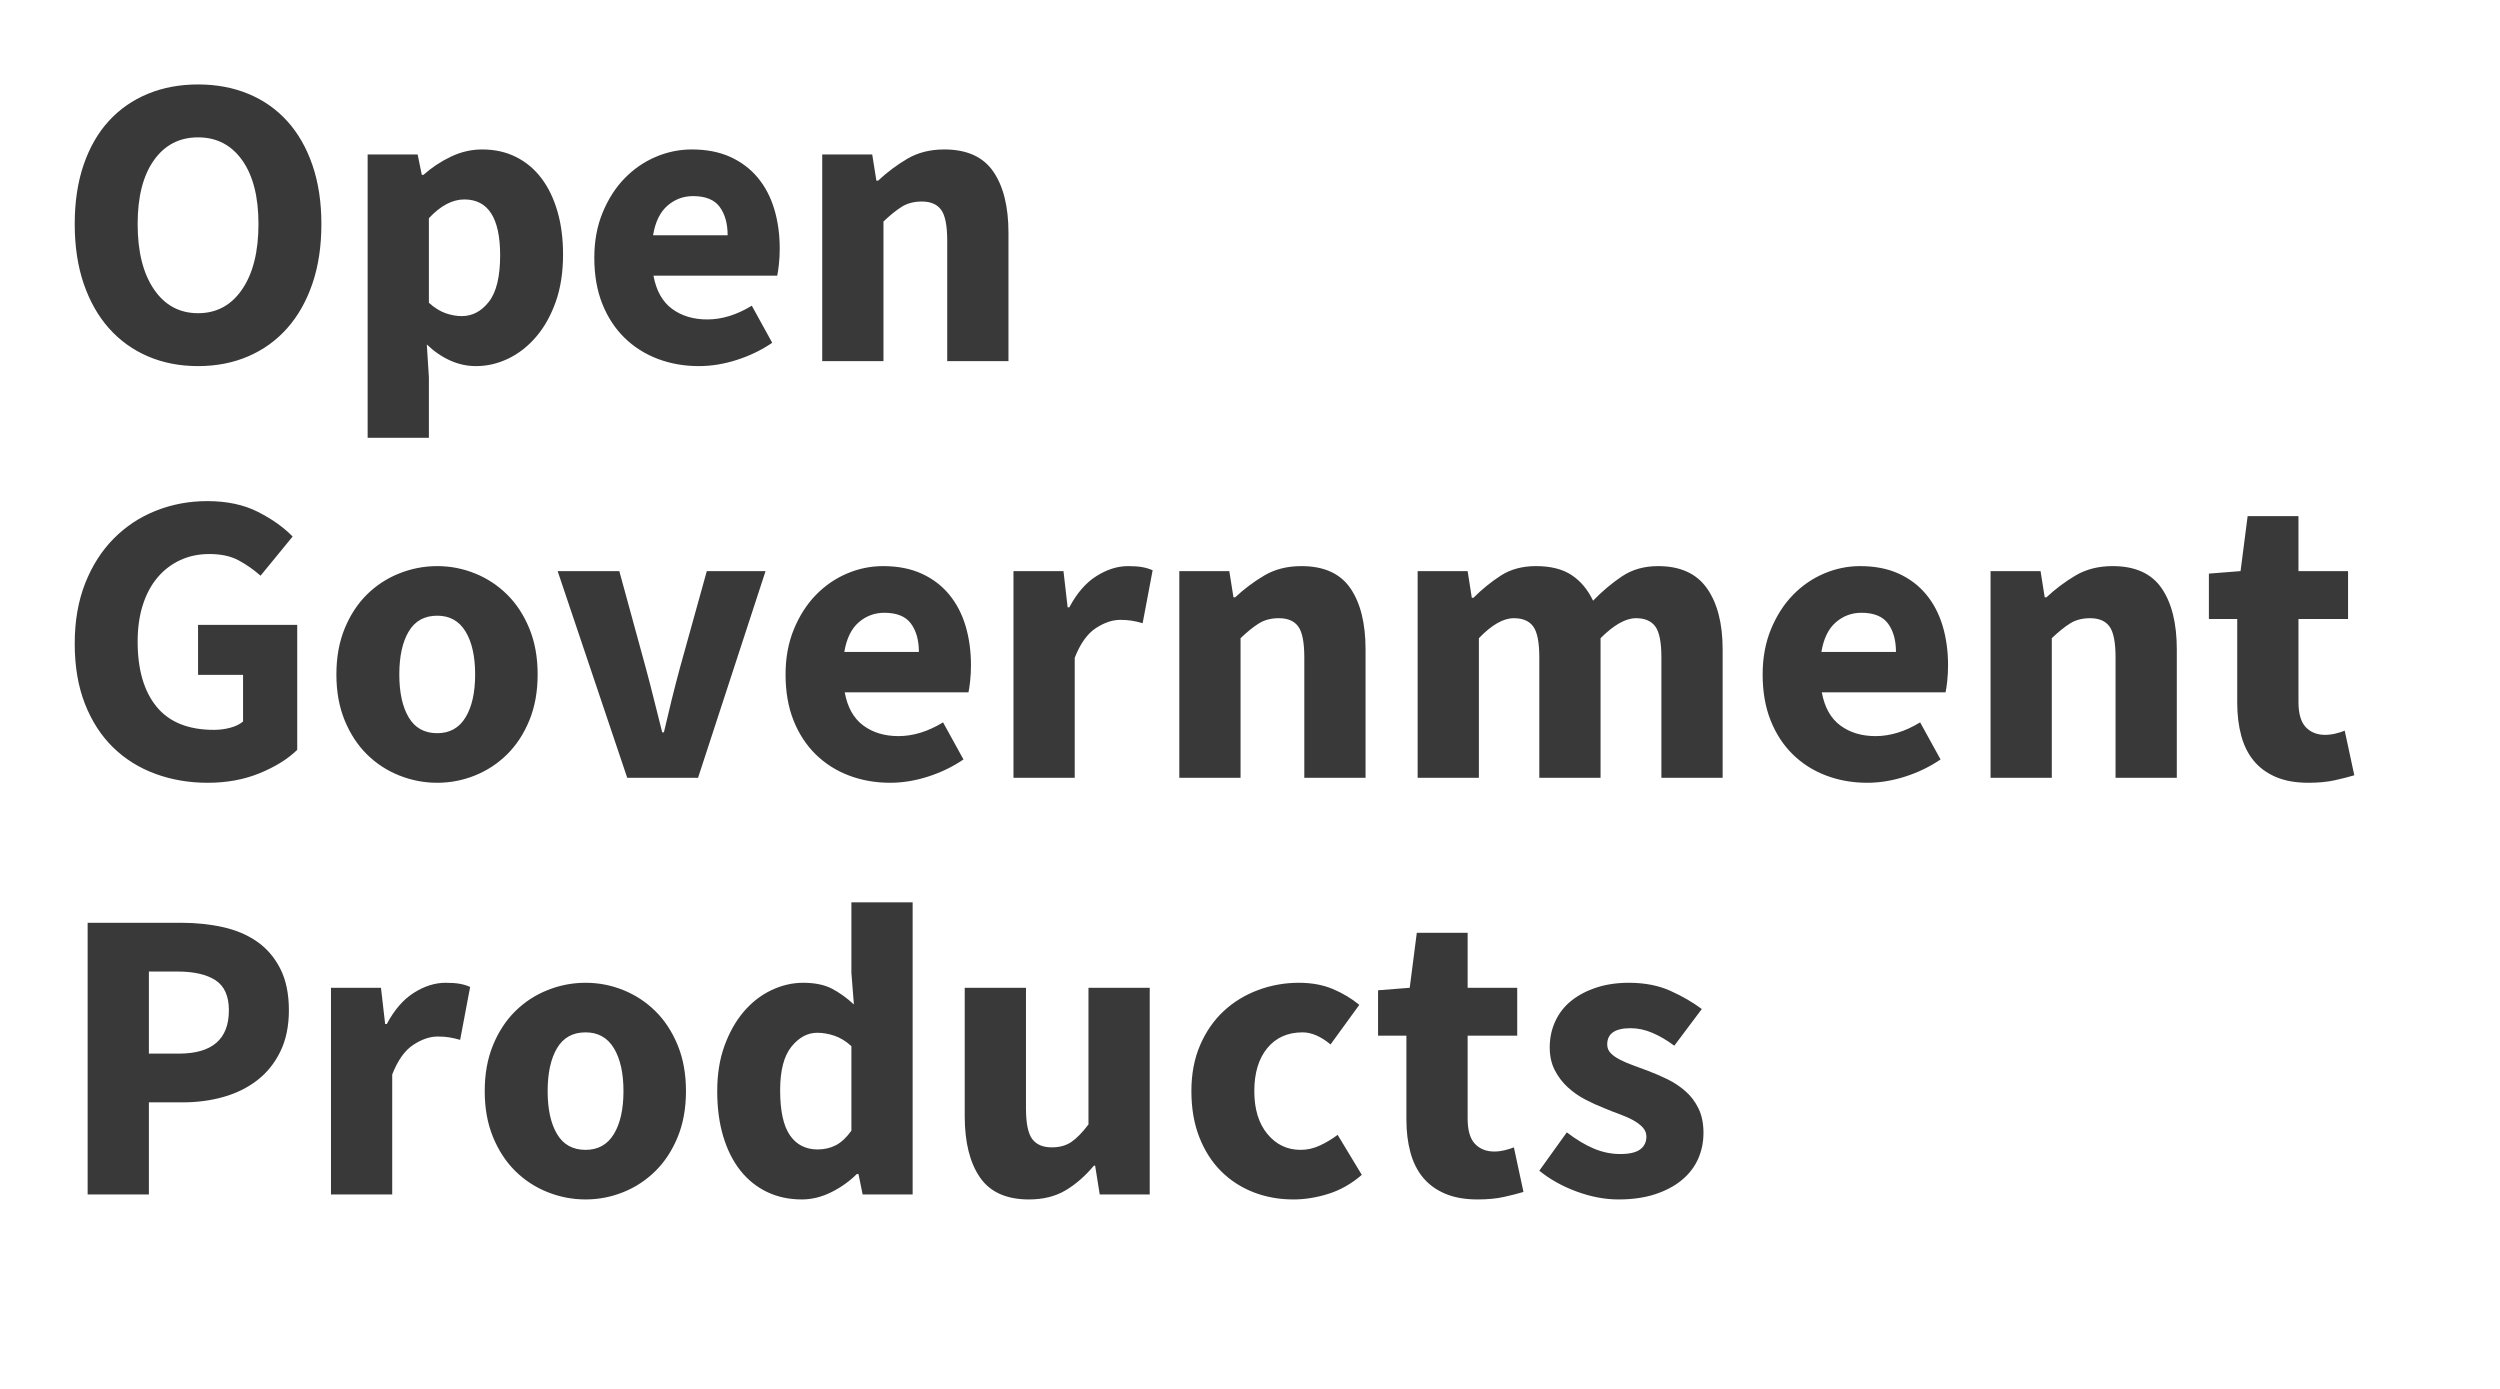
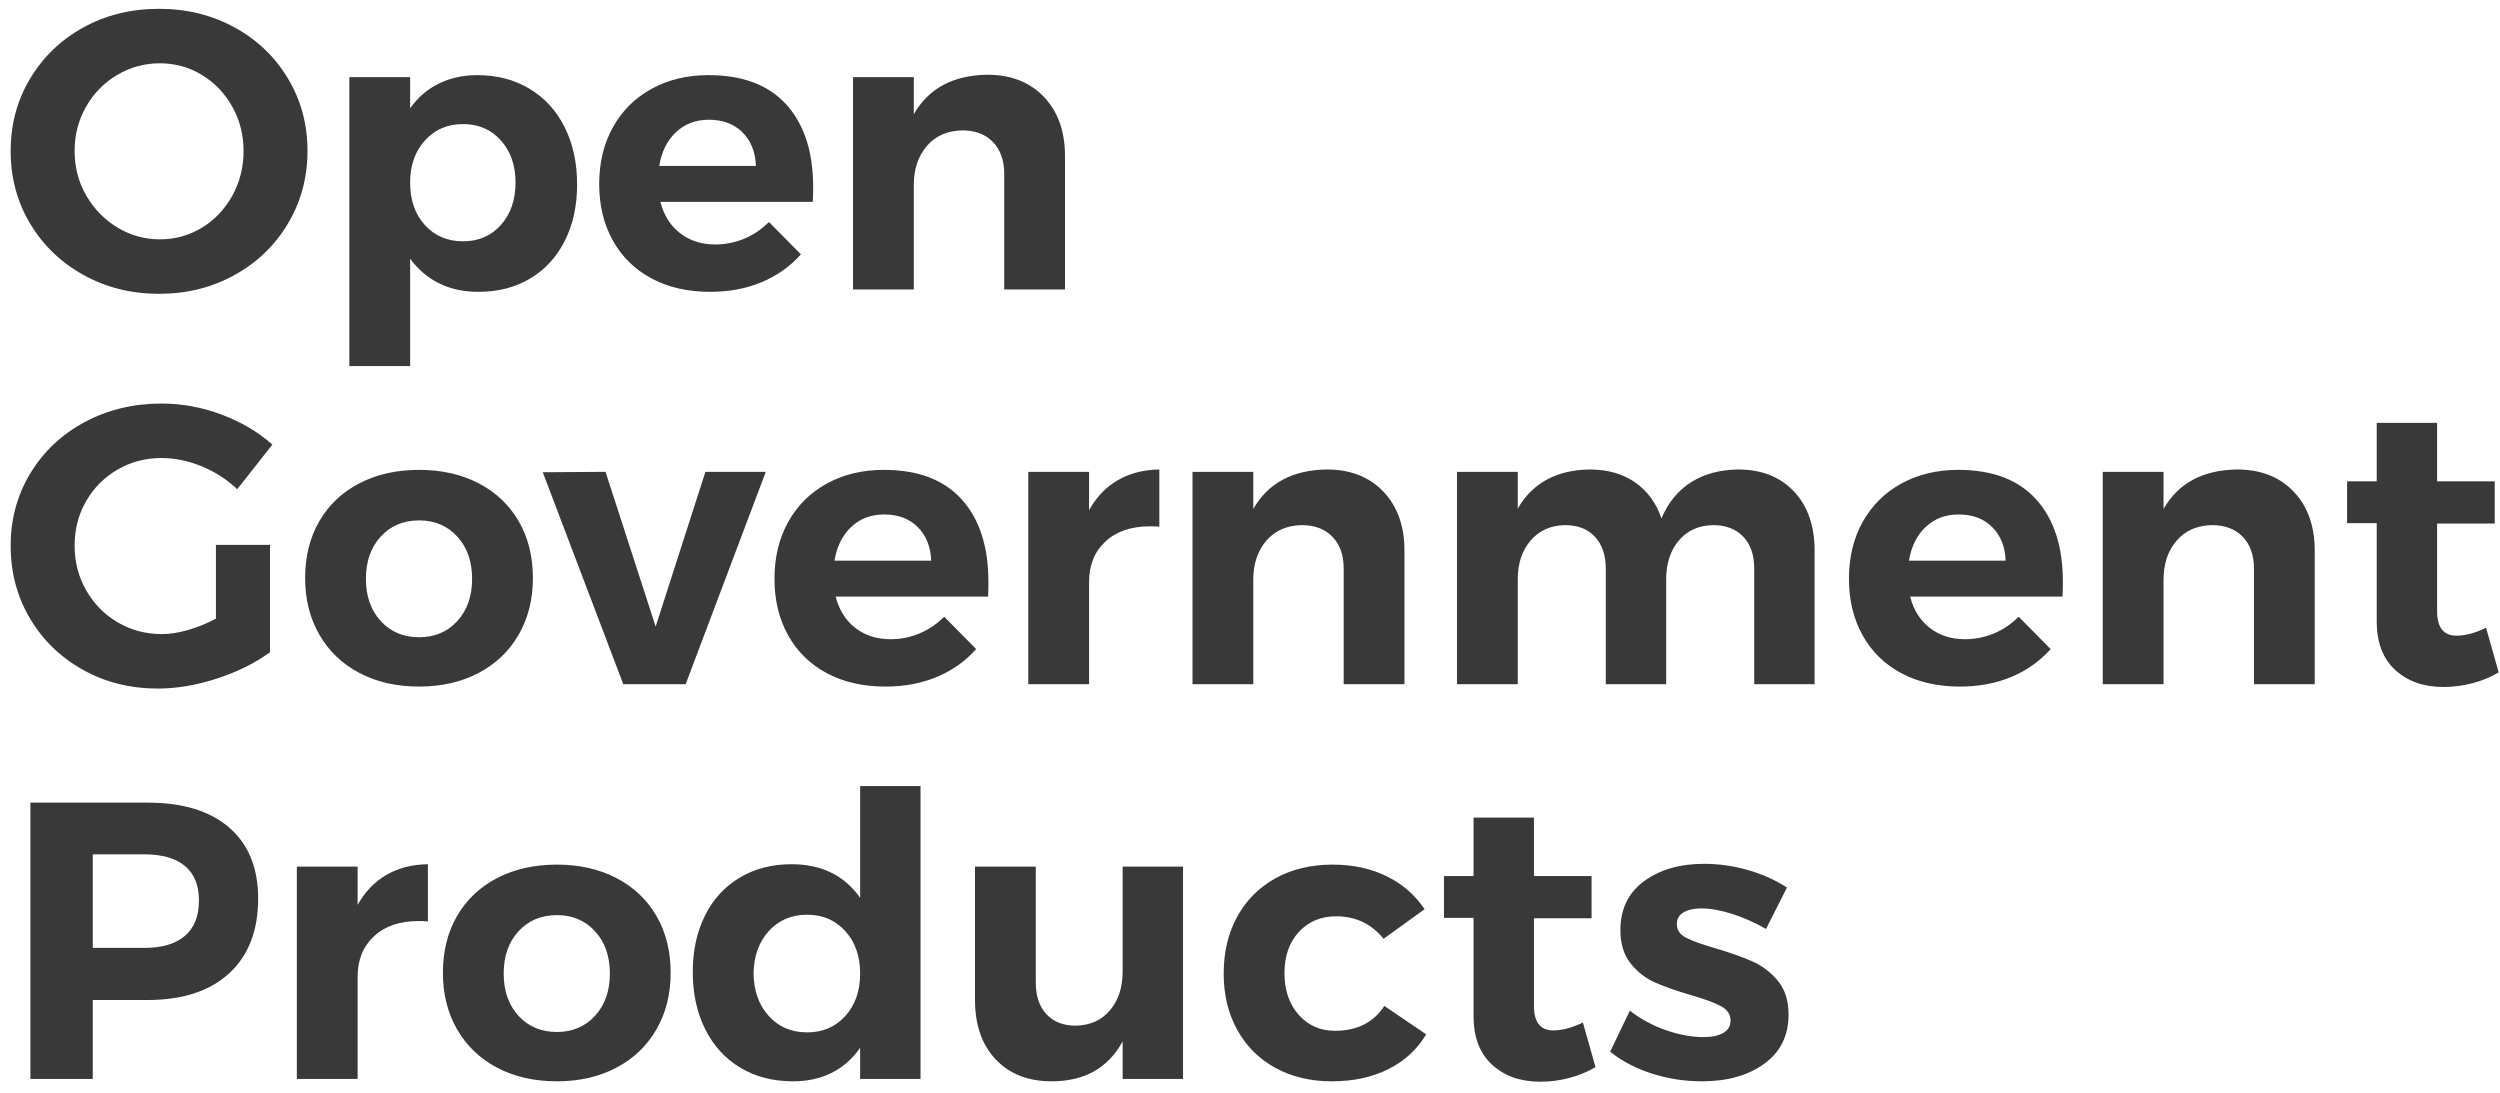
- <svg xmlns="http://www.w3.org/2000/svg" width="180px" height="100px" viewBox="0 0 180 100" version="1.1">
+ <svg xmlns="http://www.w3.org/2000/svg" width="190px" height="83px" viewBox="0 0 190 83" version="1.1">
  <defs />
  <g id="teamlogo_1" stroke="none" stroke-width="1" fill="none" fill-rule="evenodd">
-     <path d="M14.26,26.36 C12.94,26.36 11.735,26.125 10.645,25.655 C9.555,25.185 8.62,24.51 7.84,23.63 C7.06,22.75 6.455,21.68 6.025,20.42 C5.595,19.16 5.38,17.73 5.38,16.13 C5.38,14.53 5.595,13.105 6.025,11.855 C6.455,10.605 7.06,9.555 7.84,8.705 C8.62,7.855 9.555,7.205 10.645,6.755 C11.735,6.305 12.94,6.08 14.26,6.08 C15.58,6.08 16.785,6.305 17.875,6.755 C18.965,7.205 19.9,7.86 20.68,8.72 C21.46,9.58 22.065,10.635 22.495,11.885 C22.925,13.135 23.14,14.55 23.14,16.13 C23.14,17.73 22.925,19.16 22.495,20.42 C22.065,21.68 21.46,22.75 20.68,23.63 C19.9,24.51 18.965,25.185 17.875,25.655 C16.785,26.125 15.58,26.36 14.26,26.36 Z M14.26,22.55 C15.6,22.55 16.66,21.975 17.44,20.825 C18.22,19.675 18.61,18.11 18.61,16.13 C18.61,14.17 18.22,12.64 17.44,11.54 C16.66,10.44 15.6,9.89 14.26,9.89 C12.92,9.89 11.86,10.44 11.08,11.54 C10.3,12.64 9.91,14.17 9.91,16.13 C9.91,18.11 10.3,19.675 11.08,20.825 C11.86,21.975 12.92,22.55 14.26,22.55 Z M26.47,31.52 L26.47,11.12 L30.07,11.12 L30.37,12.59 L30.49,12.59 C31.07,12.07 31.725,11.635 32.455,11.285 C33.185,10.935 33.94,10.76 34.72,10.76 C35.62,10.76 36.43,10.94 37.15,11.3 C37.87,11.66 38.48,12.17 38.98,12.83 C39.48,13.49 39.865,14.285 40.135,15.215 C40.405,16.145 40.54,17.18 40.54,18.32 C40.54,19.6 40.365,20.735 40.015,21.725 C39.665,22.715 39.195,23.555 38.605,24.245 C38.015,24.935 37.345,25.46 36.595,25.82 C35.845,26.18 35.07,26.36 34.27,26.36 C33.63,26.36 33.01,26.225 32.41,25.955 C31.81,25.685 31.25,25.3 30.73,24.8 L30.88,27.17 L30.88,31.52 L26.47,31.52 Z M33.25,22.76 C34.01,22.76 34.66,22.415 35.2,21.725 C35.74,21.035 36.01,19.92 36.01,18.38 C36.01,15.7 35.15,14.36 33.43,14.36 C32.57,14.36 31.72,14.81 30.88,15.71 L30.88,21.8 C31.28,22.16 31.68,22.41 32.08,22.55 C32.48,22.69 32.87,22.76 33.25,22.76 Z M50.32,26.36 C49.26,26.36 48.27,26.185 47.35,25.835 C46.43,25.485 45.63,24.975 44.95,24.305 C44.27,23.635 43.74,22.82 43.36,21.86 C42.98,20.9 42.79,19.8 42.79,18.56 C42.79,17.36 42.99,16.275 43.39,15.305 C43.79,14.335 44.315,13.515 44.965,12.845 C45.615,12.175 46.36,11.66 47.2,11.3 C48.04,10.94 48.91,10.76 49.81,10.76 C50.87,10.76 51.795,10.94 52.585,11.3 C53.375,11.66 54.035,12.16 54.565,12.8 C55.095,13.44 55.49,14.195 55.75,15.065 C56.01,15.935 56.14,16.88 56.14,17.9 C56.14,18.3 56.12,18.68 56.08,19.04 C56.04,19.4 56,19.67 55.96,19.85 L47.05,19.85 C47.25,20.93 47.695,21.725 48.385,22.235 C49.075,22.745 49.92,23 50.92,23 C51.98,23 53.05,22.67 54.13,22.01 L55.6,24.68 C54.84,25.2 53.995,25.61 53.065,25.91 C52.135,26.21 51.22,26.36 50.32,26.36 Z M47.02,16.94 L52.39,16.94 C52.39,16.1 52.2,15.42 51.82,14.9 C51.44,14.38 50.8,14.12 49.9,14.12 C49.2,14.12 48.585,14.35 48.055,14.81 C47.525,15.27 47.18,15.98 47.02,16.94 Z M59.2,26 L59.2,11.12 L62.8,11.12 L63.1,13.01 L63.22,13.01 C63.86,12.41 64.56,11.885 65.32,11.435 C66.08,10.985 66.97,10.76 67.99,10.76 C69.61,10.76 70.785,11.29 71.515,12.35 C72.245,13.41 72.61,14.88 72.61,16.76 L72.61,26 L68.2,26 L68.2,17.33 C68.2,16.25 68.055,15.51 67.765,15.11 C67.475,14.71 67.01,14.51 66.37,14.51 C65.81,14.51 65.33,14.635 64.93,14.885 C64.53,15.135 64.09,15.49 63.61,15.95 L63.61,26 L59.2,26 Z M14.95,56.36 C13.61,56.36 12.355,56.145 11.185,55.715 C10.015,55.285 9,54.65 8.14,53.81 C7.28,52.97 6.605,51.925 6.115,50.675 C5.625,49.425 5.38,47.98 5.38,46.34 C5.38,44.72 5.63,43.275 6.13,42.005 C6.63,40.735 7.315,39.66 8.185,38.78 C9.055,37.9 10.07,37.23 11.23,36.77 C12.39,36.31 13.62,36.08 14.92,36.08 C16.34,36.08 17.56,36.34 18.58,36.86 C19.6,37.38 20.43,37.97 21.07,38.63 L18.76,41.45 C18.26,41.01 17.73,40.64 17.17,40.34 C16.61,40.04 15.91,39.89 15.07,39.89 C14.31,39.89 13.615,40.035 12.985,40.325 C12.355,40.615 11.81,41.03 11.35,41.57 C10.89,42.11 10.535,42.77 10.285,43.55 C10.035,44.33 9.91,45.21 9.91,46.19 C9.91,48.21 10.365,49.775 11.275,50.885 C12.185,51.995 13.56,52.55 15.4,52.55 C15.8,52.55 16.19,52.5 16.57,52.4 C16.95,52.3 17.26,52.15 17.5,51.95 L17.5,48.59 L14.26,48.59 L14.26,44.99 L21.4,44.99 L21.4,53.99 C20.72,54.65 19.82,55.21 18.7,55.67 C17.58,56.13 16.33,56.36 14.95,56.36 Z M31.48,56.36 C30.54,56.36 29.63,56.185 28.75,55.835 C27.87,55.485 27.095,54.98 26.425,54.32 C25.755,53.66 25.22,52.845 24.82,51.875 C24.42,50.905 24.22,49.8 24.22,48.56 C24.22,47.32 24.42,46.215 24.82,45.245 C25.22,44.275 25.755,43.46 26.425,42.8 C27.095,42.14 27.87,41.635 28.75,41.285 C29.63,40.935 30.54,40.76 31.48,40.76 C32.42,40.76 33.325,40.935 34.195,41.285 C35.065,41.635 35.835,42.14 36.505,42.8 C37.175,43.46 37.71,44.275 38.11,45.245 C38.51,46.215 38.71,47.32 38.71,48.56 C38.71,49.8 38.51,50.905 38.11,51.875 C37.71,52.845 37.175,53.66 36.505,54.32 C35.835,54.98 35.065,55.485 34.195,55.835 C33.325,56.185 32.42,56.36 31.48,56.36 Z M31.48,52.79 C32.38,52.79 33.06,52.41 33.52,51.65 C33.98,50.89 34.21,49.86 34.21,48.56 C34.21,47.26 33.98,46.23 33.52,45.47 C33.06,44.71 32.38,44.33 31.48,44.33 C30.56,44.33 29.875,44.71 29.425,45.47 C28.975,46.23 28.75,47.26 28.75,48.56 C28.75,49.86 28.975,50.89 29.425,51.65 C29.875,52.41 30.56,52.79 31.48,52.79 Z M45.16,56 L40.15,41.12 L44.59,41.12 L46.51,48.14 C46.71,48.88 46.905,49.635 47.095,50.405 C47.285,51.175 47.48,51.95 47.68,52.73 L47.8,52.73 C47.98,51.95 48.165,51.175 48.355,50.405 C48.545,49.635 48.74,48.88 48.94,48.14 L50.89,41.12 L55.12,41.12 L50.26,56 L45.16,56 Z M64.09,56.36 C63.03,56.36 62.04,56.185 61.12,55.835 C60.2,55.485 59.4,54.975 58.72,54.305 C58.04,53.635 57.51,52.82 57.13,51.86 C56.75,50.9 56.56,49.8 56.56,48.56 C56.56,47.36 56.76,46.275 57.16,45.305 C57.56,44.335 58.085,43.515 58.735,42.845 C59.385,42.175 60.13,41.66 60.97,41.3 C61.81,40.94 62.68,40.76 63.58,40.76 C64.64,40.76 65.565,40.94 66.355,41.3 C67.145,41.66 67.805,42.16 68.335,42.8 C68.865,43.44 69.26,44.195 69.52,45.065 C69.78,45.935 69.91,46.88 69.91,47.9 C69.91,48.3 69.89,48.68 69.85,49.04 C69.81,49.4 69.77,49.67 69.73,49.85 L60.82,49.85 C61.02,50.93 61.465,51.725 62.155,52.235 C62.845,52.745 63.69,53 64.69,53 C65.75,53 66.82,52.67 67.9,52.01 L69.37,54.68 C68.61,55.2 67.765,55.61 66.835,55.91 C65.905,56.21 64.99,56.36 64.09,56.36 Z M60.79,46.94 L66.16,46.94 C66.16,46.1 65.97,45.42 65.59,44.9 C65.21,44.38 64.57,44.12 63.67,44.12 C62.97,44.12 62.355,44.35 61.825,44.81 C61.295,45.27 60.95,45.98 60.79,46.94 Z M72.97,56 L72.97,41.12 L76.57,41.12 L76.87,43.73 L76.99,43.73 C77.53,42.71 78.18,41.96 78.94,41.48 C79.7,41 80.46,40.76 81.22,40.76 C81.64,40.76 81.985,40.785 82.255,40.835 C82.525,40.885 82.77,40.96 82.99,41.06 L82.27,44.87 C81.99,44.79 81.73,44.73 81.49,44.69 C81.25,44.65 80.97,44.63 80.65,44.63 C80.09,44.63 79.505,44.83 78.895,45.23 C78.285,45.63 77.78,46.34 77.38,47.36 L77.38,56 L72.97,56 Z M84.91,56 L84.91,41.12 L88.51,41.12 L88.81,43.01 L88.93,43.01 C89.57,42.41 90.27,41.885 91.03,41.435 C91.79,40.985 92.68,40.76 93.7,40.76 C95.32,40.76 96.495,41.29 97.225,42.35 C97.955,43.41 98.32,44.88 98.32,46.76 L98.32,56 L93.91,56 L93.91,47.33 C93.91,46.25 93.765,45.51 93.475,45.11 C93.185,44.71 92.72,44.51 92.08,44.51 C91.52,44.51 91.04,44.635 90.64,44.885 C90.24,45.135 89.8,45.49 89.32,45.95 L89.32,56 L84.91,56 Z M102.07,56 L102.07,41.12 L105.67,41.12 L105.97,43.04 L106.09,43.04 C106.71,42.42 107.37,41.885 108.07,41.435 C108.77,40.985 109.61,40.76 110.59,40.76 C111.65,40.76 112.505,40.975 113.155,41.405 C113.805,41.835 114.32,42.45 114.7,43.25 C115.36,42.57 116.055,41.985 116.785,41.495 C117.515,41.005 118.38,40.76 119.38,40.76 C120.98,40.76 122.155,41.295 122.905,42.365 C123.655,43.435 124.03,44.9 124.03,46.76 L124.03,56 L119.62,56 L119.62,47.33 C119.62,46.25 119.475,45.51 119.185,45.11 C118.895,44.71 118.43,44.51 117.79,44.51 C117.05,44.51 116.2,44.99 115.24,45.95 L115.24,56 L110.83,56 L110.83,47.33 C110.83,46.25 110.685,45.51 110.395,45.11 C110.105,44.71 109.64,44.51 109,44.51 C108.24,44.51 107.4,44.99 106.48,45.95 L106.48,56 L102.07,56 Z M134.44,56.36 C133.38,56.36 132.39,56.185 131.47,55.835 C130.55,55.485 129.75,54.975 129.07,54.305 C128.39,53.635 127.86,52.82 127.48,51.86 C127.1,50.9 126.91,49.8 126.91,48.56 C126.91,47.36 127.11,46.275 127.51,45.305 C127.91,44.335 128.435,43.515 129.085,42.845 C129.735,42.175 130.48,41.66 131.32,41.3 C132.16,40.94 133.03,40.76 133.93,40.76 C134.99,40.76 135.915,40.94 136.705,41.3 C137.495,41.66 138.155,42.16 138.685,42.8 C139.215,43.44 139.61,44.195 139.87,45.065 C140.13,45.935 140.26,46.88 140.26,47.9 C140.26,48.3 140.24,48.68 140.2,49.04 C140.16,49.4 140.12,49.67 140.08,49.85 L131.17,49.85 C131.37,50.93 131.815,51.725 132.505,52.235 C133.195,52.745 134.04,53 135.04,53 C136.1,53 137.17,52.67 138.25,52.01 L139.72,54.68 C138.96,55.2 138.115,55.61 137.185,55.91 C136.255,56.21 135.34,56.36 134.44,56.36 Z M131.14,46.94 L136.51,46.94 C136.51,46.1 136.32,45.42 135.94,44.9 C135.56,44.38 134.92,44.12 134.02,44.12 C133.32,44.12 132.705,44.35 132.175,44.81 C131.645,45.27 131.3,45.98 131.14,46.94 Z M143.32,56 L143.32,41.12 L146.92,41.12 L147.22,43.01 L147.34,43.01 C147.98,42.41 148.68,41.885 149.44,41.435 C150.2,40.985 151.09,40.76 152.11,40.76 C153.73,40.76 154.905,41.29 155.635,42.35 C156.365,43.41 156.73,44.88 156.73,46.76 L156.73,56 L152.32,56 L152.32,47.33 C152.32,46.25 152.175,45.51 151.885,45.11 C151.595,44.71 151.13,44.51 150.49,44.51 C149.93,44.51 149.45,44.635 149.05,44.885 C148.65,45.135 148.21,45.49 147.73,45.95 L147.73,56 L143.32,56 Z M166.21,56.36 C165.29,56.36 164.505,56.22 163.855,55.94 C163.205,55.66 162.675,55.27 162.265,54.77 C161.855,54.27 161.555,53.665 161.365,52.955 C161.175,52.245 161.08,51.46 161.08,50.6 L161.08,44.57 L159.04,44.57 L159.04,41.3 L161.32,41.12 L161.83,37.16 L165.49,37.16 L165.49,41.12 L169.06,41.12 L169.06,44.57 L165.49,44.57 L165.49,50.54 C165.49,51.38 165.665,51.985 166.015,52.355 C166.365,52.725 166.83,52.91 167.41,52.91 C167.65,52.91 167.895,52.88 168.145,52.82 C168.395,52.76 168.62,52.69 168.82,52.61 L169.51,55.82 C169.11,55.94 168.64,56.06 168.1,56.18 C167.56,56.3 166.93,56.36 166.21,56.36 Z M6.31,86 L6.31,66.44 L13.03,66.44 C14.11,66.44 15.12,66.545 16.06,66.755 C17,66.965 17.82,67.315 18.52,67.805 C19.22,68.295 19.775,68.945 20.185,69.755 C20.595,70.565 20.8,71.56 20.8,72.74 C20.8,73.88 20.595,74.87 20.185,75.71 C19.775,76.55 19.22,77.24 18.52,77.78 C17.82,78.32 17.01,78.72 16.09,78.98 C15.17,79.24 14.19,79.37 13.15,79.37 L10.72,79.37 L10.72,86 L6.31,86 Z M10.72,75.86 L12.88,75.86 C15.28,75.86 16.48,74.82 16.48,72.74 C16.48,71.72 16.16,71 15.52,70.58 C14.88,70.16 13.96,69.95 12.76,69.95 L10.72,69.95 L10.72,75.86 Z M23.83,86 L23.83,71.12 L27.43,71.12 L27.73,73.73 L27.85,73.73 C28.39,72.71 29.04,71.96 29.8,71.48 C30.56,71 31.32,70.76 32.08,70.76 C32.5,70.76 32.845,70.785 33.115,70.835 C33.385,70.885 33.63,70.96 33.85,71.06 L33.13,74.87 C32.85,74.79 32.59,74.73 32.35,74.69 C32.11,74.65 31.83,74.63 31.51,74.63 C30.95,74.63 30.365,74.83 29.755,75.23 C29.145,75.63 28.64,76.34 28.24,77.36 L28.24,86 L23.83,86 Z M42.16,86.36 C41.22,86.36 40.31,86.185 39.43,85.835 C38.55,85.485 37.775,84.98 37.105,84.32 C36.435,83.66 35.9,82.845 35.5,81.875 C35.1,80.905 34.9,79.8 34.9,78.56 C34.9,77.32 35.1,76.215 35.5,75.245 C35.9,74.275 36.435,73.46 37.105,72.8 C37.775,72.14 38.55,71.635 39.43,71.285 C40.31,70.935 41.22,70.76 42.16,70.76 C43.1,70.76 44.005,70.935 44.875,71.285 C45.745,71.635 46.515,72.14 47.185,72.8 C47.855,73.46 48.39,74.275 48.79,75.245 C49.19,76.215 49.39,77.32 49.39,78.56 C49.39,79.8 49.19,80.905 48.79,81.875 C48.39,82.845 47.855,83.66 47.185,84.32 C46.515,84.98 45.745,85.485 44.875,85.835 C44.005,86.185 43.1,86.36 42.16,86.36 Z M42.16,82.79 C43.06,82.79 43.74,82.41 44.2,81.65 C44.66,80.89 44.89,79.86 44.89,78.56 C44.89,77.26 44.66,76.23 44.2,75.47 C43.74,74.71 43.06,74.33 42.16,74.33 C41.24,74.33 40.555,74.71 40.105,75.47 C39.655,76.23 39.43,77.26 39.43,78.56 C39.43,79.86 39.655,80.89 40.105,81.65 C40.555,82.41 41.24,82.79 42.16,82.79 Z M57.73,86.36 C56.81,86.36 55.975,86.18 55.225,85.82 C54.475,85.46 53.835,84.945 53.305,84.275 C52.775,83.605 52.365,82.79 52.075,81.83 C51.785,80.87 51.64,79.78 51.64,78.56 C51.64,77.34 51.815,76.25 52.165,75.29 C52.515,74.33 52.975,73.515 53.545,72.845 C54.115,72.175 54.775,71.66 55.525,71.3 C56.275,70.94 57.04,70.76 57.82,70.76 C58.66,70.76 59.35,70.9 59.89,71.18 C60.43,71.46 60.96,71.84 61.48,72.32 L61.3,70.04 L61.3,64.97 L65.71,64.97 L65.71,86 L62.11,86 L61.81,84.53 L61.69,84.53 C61.17,85.05 60.56,85.485 59.86,85.835 C59.16,86.185 58.45,86.36 57.73,86.36 Z M58.87,82.76 C59.35,82.76 59.785,82.66 60.175,82.46 C60.565,82.26 60.94,81.91 61.3,81.41 L61.3,75.32 C60.9,74.96 60.49,74.71 60.07,74.57 C59.65,74.43 59.24,74.36 58.84,74.36 C58.14,74.36 57.52,74.695 56.98,75.365 C56.44,76.035 56.17,77.08 56.17,78.5 C56.17,79.98 56.405,81.06 56.875,81.74 C57.345,82.42 58.01,82.76 58.87,82.76 Z M74.08,86.36 C72.46,86.36 71.285,85.83 70.555,84.77 C69.825,83.71 69.46,82.24 69.46,80.36 L69.46,71.12 L73.87,71.12 L73.87,79.79 C73.87,80.87 74.02,81.61 74.32,82.01 C74.62,82.41 75.09,82.61 75.73,82.61 C76.29,82.61 76.76,82.48 77.14,82.22 C77.52,81.96 77.93,81.54 78.37,80.96 L78.37,71.12 L82.78,71.12 L82.78,86 L79.18,86 L78.85,83.93 L78.76,83.93 C78.12,84.69 77.435,85.285 76.705,85.715 C75.975,86.145 75.1,86.36 74.08,86.36 Z M93.13,86.36 C92.09,86.36 91.125,86.185 90.235,85.835 C89.345,85.485 88.57,84.98 87.91,84.32 C87.25,83.66 86.73,82.845 86.35,81.875 C85.97,80.905 85.78,79.8 85.78,78.56 C85.78,77.32 85.99,76.215 86.41,75.245 C86.83,74.275 87.395,73.46 88.105,72.8 C88.815,72.14 89.64,71.635 90.58,71.285 C91.52,70.935 92.5,70.76 93.52,70.76 C94.44,70.76 95.255,70.91 95.965,71.21 C96.675,71.51 97.31,71.89 97.87,72.35 L95.8,75.2 C95.1,74.62 94.43,74.33 93.79,74.33 C92.71,74.33 91.86,74.71 91.24,75.47 C90.62,76.23 90.31,77.26 90.31,78.56 C90.31,79.86 90.625,80.89 91.255,81.65 C91.885,82.41 92.68,82.79 93.64,82.79 C94.12,82.79 94.585,82.685 95.035,82.475 C95.485,82.265 95.91,82.01 96.31,81.71 L98.05,84.59 C97.31,85.23 96.51,85.685 95.65,85.955 C94.79,86.225 93.95,86.36 93.13,86.36 Z M106.39,86.36 C105.47,86.36 104.685,86.22 104.035,85.94 C103.385,85.66 102.855,85.27 102.445,84.77 C102.035,84.27 101.735,83.665 101.545,82.955 C101.355,82.245 101.26,81.46 101.26,80.6 L101.26,74.57 L99.22,74.57 L99.22,71.3 L101.5,71.12 L102.01,67.16 L105.67,67.16 L105.67,71.12 L109.24,71.12 L109.24,74.57 L105.67,74.57 L105.67,80.54 C105.67,81.38 105.845,81.985 106.195,82.355 C106.545,82.725 107.01,82.91 107.59,82.91 C107.83,82.91 108.075,82.88 108.325,82.82 C108.575,82.76 108.8,82.69 109,82.61 L109.69,85.82 C109.29,85.94 108.82,86.06 108.28,86.18 C107.74,86.3 107.11,86.36 106.39,86.36 Z M116.53,86.36 C115.55,86.36 114.545,86.17 113.515,85.79 C112.485,85.41 111.59,84.91 110.83,84.29 L112.81,81.53 C113.49,82.05 114.14,82.44 114.76,82.7 C115.38,82.96 116.01,83.09 116.65,83.09 C117.31,83.09 117.79,82.98 118.09,82.76 C118.39,82.54 118.54,82.23 118.54,81.83 C118.54,81.59 118.455,81.375 118.285,81.185 C118.115,80.995 117.885,80.82 117.595,80.66 C117.305,80.5 116.98,80.355 116.62,80.225 C116.26,80.095 115.89,79.95 115.51,79.79 C115.05,79.61 114.59,79.4 114.13,79.16 C113.67,78.92 113.25,78.625 112.87,78.275 C112.49,77.925 112.18,77.515 111.94,77.045 C111.7,76.575 111.58,76.03 111.58,75.41 C111.58,74.73 111.715,74.1 111.985,73.52 C112.255,72.94 112.64,72.45 113.14,72.05 C113.64,71.65 114.24,71.335 114.94,71.105 C115.64,70.875 116.42,70.76 117.28,70.76 C118.42,70.76 119.42,70.955 120.28,71.345 C121.14,71.735 121.89,72.17 122.53,72.65 L120.55,75.29 C120.01,74.89 119.48,74.58 118.96,74.36 C118.44,74.14 117.92,74.03 117.4,74.03 C116.28,74.03 115.72,74.42 115.72,75.2 C115.72,75.44 115.8,75.645 115.96,75.815 C116.12,75.985 116.335,76.14 116.605,76.28 C116.875,76.42 117.185,76.555 117.535,76.685 C117.885,76.815 118.25,76.95 118.63,77.09 C119.11,77.27 119.585,77.475 120.055,77.705 C120.525,77.935 120.955,78.22 121.345,78.56 C121.735,78.9 122.05,79.315 122.29,79.805 C122.53,80.295 122.65,80.88 122.65,81.56 C122.65,82.24 122.52,82.87 122.26,83.45 C122,84.03 121.61,84.535 121.09,84.965 C120.57,85.395 119.93,85.735 119.17,85.985 C118.41,86.235 117.53,86.36 116.53,86.36 Z" id="Open-Government-Prod" fill="#393939" />
+     <path d="M12.09,0.67 C14.19,0.67 16.1,1.14 17.82,2.08 C19.54,3.02 20.895,4.315 21.885,5.965 C22.875,7.615 23.37,9.45 23.37,11.47 C23.37,13.49 22.875,15.33 21.885,16.99 C20.895,18.65 19.54,19.955 17.82,20.905 C16.1,21.855 14.19,22.33 12.09,22.33 C9.99,22.33 8.08,21.855 6.36,20.905 C4.64,19.955 3.285,18.655 2.295,17.005 C1.305,15.355 0.81,13.51 0.81,11.47 C0.81,9.45 1.305,7.615 2.295,5.965 C3.285,4.315 4.635,3.02 6.345,2.08 C8.055,1.14 9.97,0.67 12.09,0.67 Z M12.15,4.81 C10.99,4.81 9.91,5.105 8.91,5.695 C7.91,6.285 7.12,7.09 6.54,8.11 C5.96,9.13 5.67,10.25 5.67,11.47 C5.67,12.71 5.965,13.84 6.555,14.86 C7.145,15.88 7.935,16.69 8.925,17.29 C9.915,17.89 10.99,18.19 12.15,18.19 C13.31,18.19 14.375,17.895 15.345,17.305 C16.315,16.715 17.085,15.905 17.655,14.875 C18.225,13.845 18.51,12.71 18.51,11.47 C18.51,10.25 18.225,9.13 17.655,8.11 C17.085,7.09 16.315,6.285 15.345,5.695 C14.375,5.105 13.31,4.81 12.15,4.81 Z M36.27,5.71 C37.77,5.71 39.095,6.055 40.245,6.745 C41.395,7.435 42.285,8.41 42.915,9.67 C43.545,10.93 43.86,12.38 43.86,14.02 C43.86,15.64 43.55,17.065 42.93,18.295 C42.31,19.525 41.435,20.48 40.305,21.16 C39.175,21.84 37.86,22.18 36.36,22.18 C35.24,22.18 34.245,21.965 33.375,21.535 C32.505,21.105 31.77,20.48 31.17,19.66 L31.17,27.82 L26.55,27.82 L26.55,5.86 L31.17,5.86 L31.17,8.23 C31.75,7.41 32.475,6.785 33.345,6.355 C34.215,5.925 35.19,5.71 36.27,5.71 Z M35.19,18.34 C36.37,18.34 37.33,17.925 38.07,17.095 C38.81,16.265 39.18,15.19 39.18,13.87 C39.18,12.57 38.81,11.505 38.07,10.675 C37.33,9.845 36.37,9.43 35.19,9.43 C34.01,9.43 33.045,9.845 32.295,10.675 C31.545,11.505 31.17,12.57 31.17,13.87 C31.17,15.21 31.545,16.29 32.295,17.11 C33.045,17.93 34.01,18.34 35.19,18.34 Z M53.85,5.71 C56.45,5.71 58.425,6.46 59.775,7.96 C61.125,9.46 61.8,11.55 61.8,14.23 C61.8,14.71 61.79,15.08 61.77,15.34 L50.19,15.34 C50.45,16.36 50.95,17.155 51.69,17.725 C52.43,18.295 53.32,18.58 54.36,18.58 C55.12,18.58 55.85,18.435 56.55,18.145 C57.25,17.855 57.88,17.43 58.44,16.87 L60.87,19.33 C60.05,20.25 59.055,20.955 57.885,21.445 C56.715,21.935 55.41,22.18 53.97,22.18 C52.27,22.18 50.785,21.84 49.515,21.16 C48.245,20.48 47.265,19.52 46.575,18.28 C45.885,17.04 45.54,15.61 45.54,13.99 C45.54,12.35 45.89,10.905 46.59,9.655 C47.29,8.405 48.27,7.435 49.53,6.745 C50.79,6.055 52.23,5.71 53.85,5.71 Z M57.45,12.61 C57.41,11.55 57.07,10.7 56.43,10.06 C55.79,9.42 54.94,9.1 53.88,9.1 C52.88,9.1 52.045,9.415 51.375,10.045 C50.705,10.675 50.28,11.53 50.1,12.61 L57.45,12.61 Z M75.03,5.68 C76.83,5.68 78.265,6.24 79.335,7.36 C80.405,8.48 80.94,9.98 80.94,11.86 L80.94,22 L76.32,22 L76.32,13.21 C76.32,12.19 76.035,11.385 75.465,10.795 C74.895,10.205 74.12,9.91 73.14,9.91 C72,9.93 71.1,10.325 70.44,11.095 C69.78,11.865 69.45,12.85 69.45,14.05 L69.45,22 L64.83,22 L64.83,5.86 L69.45,5.86 L69.45,8.68 C70.57,6.72 72.43,5.72 75.03,5.68 Z M16.41,41.41 L20.52,41.41 L20.52,49.57 C19.4,50.39 18.06,51.055 16.5,51.565 C14.94,52.075 13.44,52.33 12,52.33 C9.9,52.33 8,51.855 6.3,50.905 C4.6,49.955 3.26,48.655 2.28,47.005 C1.3,45.355 0.81,43.51 0.81,41.47 C0.81,39.45 1.31,37.615 2.31,35.965 C3.31,34.315 4.685,33.02 6.435,32.08 C8.185,31.14 10.13,30.67 12.27,30.67 C13.83,30.67 15.355,30.95 16.845,31.51 C18.335,32.07 19.62,32.83 20.7,33.79 L18.03,37.18 C17.25,36.44 16.35,35.86 15.33,35.44 C14.31,35.02 13.29,34.81 12.27,34.81 C11.05,34.81 9.935,35.105 8.925,35.695 C7.915,36.285 7.12,37.085 6.54,38.095 C5.96,39.105 5.67,40.23 5.67,41.47 C5.67,42.71 5.965,43.845 6.555,44.875 C7.145,45.905 7.945,46.715 8.955,47.305 C9.965,47.895 11.08,48.19 12.3,48.19 C12.92,48.19 13.59,48.085 14.31,47.875 C15.03,47.665 15.73,47.38 16.41,47.02 L16.41,41.41 Z M31.86,35.71 C33.56,35.71 35.065,36.05 36.375,36.73 C37.685,37.41 38.7,38.37 39.42,39.61 C40.14,40.85 40.5,42.29 40.5,43.93 C40.5,45.55 40.14,46.985 39.42,48.235 C38.7,49.485 37.685,50.455 36.375,51.145 C35.065,51.835 33.56,52.18 31.86,52.18 C30.14,52.18 28.625,51.835 27.315,51.145 C26.005,50.455 24.99,49.485 24.27,48.235 C23.55,46.985 23.19,45.55 23.19,43.93 C23.19,42.29 23.55,40.85 24.27,39.61 C24.99,38.37 26.005,37.41 27.315,36.73 C28.625,36.05 30.14,35.71 31.86,35.71 Z M31.86,39.55 C30.66,39.55 29.685,39.96 28.935,40.78 C28.185,41.6 27.81,42.67 27.81,43.99 C27.81,45.31 28.185,46.38 28.935,47.2 C29.685,48.02 30.66,48.43 31.86,48.43 C33.04,48.43 34.005,48.02 34.755,47.2 C35.505,46.38 35.88,45.31 35.88,43.99 C35.88,42.67 35.505,41.6 34.755,40.78 C34.005,39.96 33.04,39.55 31.86,39.55 Z M41.25,35.89 L46.02,35.86 L49.83,47.62 L53.61,35.86 L58.2,35.86 L52.11,52 L47.37,52 L41.25,35.89 Z M67.17,35.71 C69.77,35.71 71.745,36.46 73.095,37.96 C74.445,39.46 75.12,41.55 75.12,44.23 C75.12,44.71 75.11,45.08 75.09,45.34 L63.51,45.34 C63.77,46.36 64.27,47.155 65.01,47.725 C65.75,48.295 66.64,48.58 67.68,48.58 C68.44,48.58 69.17,48.435 69.87,48.145 C70.57,47.855 71.2,47.43 71.76,46.87 L74.19,49.33 C73.37,50.25 72.375,50.955 71.205,51.445 C70.035,51.935 68.73,52.18 67.29,52.18 C65.59,52.18 64.105,51.84 62.835,51.16 C61.565,50.48 60.585,49.52 59.895,48.28 C59.205,47.04 58.86,45.61 58.86,43.99 C58.86,42.35 59.21,40.905 59.91,39.655 C60.61,38.405 61.59,37.435 62.85,36.745 C64.11,36.055 65.55,35.71 67.17,35.71 Z M70.77,42.61 C70.73,41.55 70.39,40.7 69.75,40.06 C69.11,39.42 68.26,39.1 67.2,39.1 C66.2,39.1 65.365,39.415 64.695,40.045 C64.025,40.675 63.6,41.53 63.42,42.61 L70.77,42.61 Z M82.77,38.77 C83.33,37.77 84.06,37.01 84.96,36.49 C85.86,35.97 86.91,35.7 88.11,35.68 L88.11,40.03 C87.95,40.01 87.71,40 87.39,40 C85.97,40 84.845,40.385 84.015,41.155 C83.185,41.925 82.77,42.95 82.77,44.23 L82.77,52 L78.15,52 L78.15,35.86 L82.77,35.86 L82.77,38.77 Z M100.83,35.68 C102.63,35.68 104.065,36.24 105.135,37.36 C106.205,38.48 106.74,39.98 106.74,41.86 L106.74,52 L102.12,52 L102.12,43.21 C102.12,42.19 101.835,41.385 101.265,40.795 C100.695,40.205 99.92,39.91 98.94,39.91 C97.8,39.93 96.9,40.325 96.24,41.095 C95.58,41.865 95.25,42.85 95.25,44.05 L95.25,52 L90.63,52 L90.63,35.86 L95.25,35.86 L95.25,38.68 C96.37,36.72 98.23,35.72 100.83,35.68 Z M132.09,35.68 C133.87,35.68 135.285,36.235 136.335,37.345 C137.385,38.455 137.91,39.96 137.91,41.86 L137.91,52 L133.32,52 L133.32,43.21 C133.32,42.17 133.04,41.36 132.48,40.78 C131.92,40.2 131.16,39.91 130.2,39.91 C129.1,39.93 128.23,40.32 127.59,41.08 C126.95,41.84 126.63,42.82 126.63,44.02 L126.63,52 L122.04,52 L122.04,43.21 C122.04,42.19 121.765,41.385 121.215,40.795 C120.665,40.205 119.91,39.91 118.95,39.91 C117.85,39.93 116.975,40.32 116.325,41.08 C115.675,41.84 115.35,42.82 115.35,44.02 L115.35,52 L110.73,52 L110.73,35.86 L115.35,35.86 L115.35,38.65 C116.47,36.71 118.29,35.72 120.81,35.68 C122.17,35.68 123.32,36.005 124.26,36.655 C125.2,37.305 125.87,38.22 126.27,39.4 C126.79,38.18 127.545,37.26 128.535,36.64 C129.525,36.02 130.71,35.7 132.09,35.68 Z M148.83,35.71 C151.43,35.71 153.405,36.46 154.755,37.96 C156.105,39.46 156.78,41.55 156.78,44.23 C156.78,44.71 156.77,45.08 156.75,45.34 L145.17,45.34 C145.43,46.36 145.93,47.155 146.67,47.725 C147.41,48.295 148.3,48.58 149.34,48.58 C150.1,48.58 150.83,48.435 151.53,48.145 C152.23,47.855 152.86,47.43 153.42,46.87 L155.85,49.33 C155.03,50.25 154.035,50.955 152.865,51.445 C151.695,51.935 150.39,52.18 148.95,52.18 C147.25,52.18 145.765,51.84 144.495,51.16 C143.225,50.48 142.245,49.52 141.555,48.28 C140.865,47.04 140.52,45.61 140.52,43.99 C140.52,42.35 140.87,40.905 141.57,39.655 C142.27,38.405 143.25,37.435 144.51,36.745 C145.77,36.055 147.21,35.71 148.83,35.71 Z M152.43,42.61 C152.39,41.55 152.05,40.7 151.41,40.06 C150.77,39.42 149.92,39.1 148.86,39.1 C147.86,39.1 147.025,39.415 146.355,40.045 C145.685,40.675 145.26,41.53 145.08,42.61 L152.43,42.61 Z M170.01,35.68 C171.81,35.68 173.245,36.24 174.315,37.36 C175.385,38.48 175.92,39.98 175.92,41.86 L175.92,52 L171.3,52 L171.3,43.21 C171.3,42.19 171.015,41.385 170.445,40.795 C169.875,40.205 169.1,39.91 168.12,39.91 C166.98,39.93 166.08,40.325 165.42,41.095 C164.76,41.865 164.43,42.85 164.43,44.05 L164.43,52 L159.81,52 L159.81,35.86 L164.43,35.86 L164.43,38.68 C165.55,36.72 167.41,35.72 170.01,35.68 Z M189.9,51.1 C189.3,51.46 188.635,51.735 187.905,51.925 C187.175,52.115 186.44,52.21 185.7,52.21 C184.2,52.21 182.98,51.78 182.04,50.92 C181.1,50.06 180.63,48.83 180.63,47.23 L180.63,39.76 L178.38,39.76 L178.38,36.58 L180.63,36.58 L180.63,32.14 L185.22,32.14 L185.22,36.58 L189.6,36.58 L189.6,39.79 L185.22,39.79 L185.22,46.45 C185.22,47.69 185.71,48.31 186.69,48.31 C187.37,48.31 188.12,48.11 188.94,47.71 L189.9,51.1 Z M11.22,61 C13.9,61 15.97,61.635 17.43,62.905 C18.89,64.175 19.62,65.97 19.62,68.29 C19.62,70.73 18.885,72.625 17.415,73.975 C15.945,75.325 13.88,76 11.22,76 L7.05,76 L7.05,82 L2.31,82 L2.31,61 L11.22,61 Z M10.98,72.04 C12.32,72.04 13.345,71.735 14.055,71.125 C14.765,70.515 15.12,69.62 15.12,68.44 C15.12,67.28 14.765,66.405 14.055,65.815 C13.345,65.225 12.32,64.93 10.98,64.93 L7.05,64.93 L7.05,72.04 L10.98,72.04 Z M27.18,68.77 C27.74,67.77 28.47,67.01 29.37,66.49 C30.27,65.97 31.32,65.7 32.52,65.68 L32.52,70.03 C32.36,70.01 32.12,70 31.8,70 C30.38,70 29.255,70.385 28.425,71.155 C27.595,71.925 27.18,72.95 27.18,74.23 L27.18,82 L22.56,82 L22.56,65.86 L27.18,65.86 L27.18,68.77 Z M42.33,65.71 C44.03,65.71 45.535,66.05 46.845,66.73 C48.155,67.41 49.17,68.37 49.89,69.61 C50.61,70.85 50.97,72.29 50.97,73.93 C50.97,75.55 50.61,76.985 49.89,78.235 C49.17,79.485 48.155,80.455 46.845,81.145 C45.535,81.835 44.03,82.18 42.33,82.18 C40.61,82.18 39.095,81.835 37.785,81.145 C36.475,80.455 35.46,79.485 34.74,78.235 C34.02,76.985 33.66,75.55 33.66,73.93 C33.66,72.29 34.02,70.85 34.74,69.61 C35.46,68.37 36.475,67.41 37.785,66.73 C39.095,66.05 40.61,65.71 42.33,65.71 Z M42.33,69.55 C41.13,69.55 40.155,69.96 39.405,70.78 C38.655,71.6 38.28,72.67 38.28,73.99 C38.28,75.31 38.655,76.38 39.405,77.2 C40.155,78.02 41.13,78.43 42.33,78.43 C43.51,78.43 44.475,78.02 45.225,77.2 C45.975,76.38 46.35,75.31 46.35,73.99 C46.35,72.67 45.975,71.6 45.225,70.78 C44.475,69.96 43.51,69.55 42.33,69.55 Z M69.96,59.74 L69.96,82 L65.37,82 L65.37,79.63 C64.79,80.47 64.07,81.105 63.21,81.535 C62.35,81.965 61.37,82.18 60.27,82.18 C58.75,82.18 57.415,81.835 56.265,81.145 C55.115,80.455 54.225,79.48 53.595,78.22 C52.965,76.96 52.65,75.51 52.65,73.87 C52.65,72.25 52.96,70.82 53.58,69.58 C54.2,68.34 55.08,67.38 56.22,66.7 C57.36,66.02 58.67,65.68 60.15,65.68 C62.43,65.68 64.17,66.53 65.37,68.23 L65.37,59.74 L69.96,59.74 Z M61.35,78.46 C62.53,78.46 63.495,78.045 64.245,77.215 C64.995,76.385 65.37,75.31 65.37,73.99 C65.37,72.67 64.995,71.595 64.245,70.765 C63.495,69.935 62.53,69.52 61.35,69.52 C60.15,69.52 59.175,69.935 58.425,70.765 C57.675,71.595 57.29,72.67 57.27,73.99 C57.29,75.31 57.675,76.385 58.425,77.215 C59.175,78.045 60.15,78.46 61.35,78.46 Z M89.91,65.86 L89.91,82 L85.32,82 L85.32,79.15 C84.22,81.17 82.42,82.18 79.92,82.18 C78.14,82.18 76.725,81.625 75.675,80.515 C74.625,79.405 74.1,77.9 74.1,76 L74.1,65.86 L78.72,65.86 L78.72,74.68 C78.72,75.7 78.99,76.5 79.53,77.08 C80.07,77.66 80.81,77.95 81.75,77.95 C82.85,77.93 83.72,77.54 84.36,76.78 C85,76.02 85.32,75.04 85.32,73.84 L85.32,65.86 L89.91,65.86 Z M105.15,71.35 C104.23,70.21 103.03,69.64 101.55,69.64 C100.39,69.64 99.445,70.035 98.715,70.825 C97.985,71.615 97.62,72.66 97.62,73.96 C97.62,75.26 97.98,76.315 98.7,77.125 C99.42,77.935 100.34,78.34 101.46,78.34 C103.14,78.34 104.39,77.71 105.21,76.45 L108.39,78.61 C107.71,79.75 106.755,80.63 105.525,81.25 C104.295,81.87 102.86,82.18 101.22,82.18 C99.6,82.18 98.17,81.84 96.93,81.16 C95.69,80.48 94.725,79.52 94.035,78.28 C93.345,77.04 93,75.61 93,73.99 C93,72.35 93.345,70.905 94.035,69.655 C94.725,68.405 95.695,67.435 96.945,66.745 C98.195,66.055 99.64,65.71 101.28,65.71 C102.82,65.71 104.19,66.005 105.39,66.595 C106.59,67.185 107.55,68.02 108.27,69.1 L105.15,71.35 Z M121.26,81.1 C120.66,81.46 119.995,81.735 119.265,81.925 C118.535,82.115 117.8,82.21 117.06,82.21 C115.56,82.21 114.34,81.78 113.4,80.92 C112.46,80.06 111.99,78.83 111.99,77.23 L111.99,69.76 L109.74,69.76 L109.74,66.58 L111.99,66.58 L111.99,62.14 L116.58,62.14 L116.58,66.58 L120.96,66.58 L120.96,69.79 L116.58,69.79 L116.58,76.45 C116.58,77.69 117.07,78.31 118.05,78.31 C118.73,78.31 119.48,78.11 120.3,77.71 L121.26,81.1 Z M134.22,70.6 C133.34,70.1 132.47,69.715 131.61,69.445 C130.75,69.175 129.98,69.04 129.3,69.04 C128.74,69.04 128.29,69.14 127.95,69.34 C127.61,69.54 127.44,69.84 127.44,70.24 C127.44,70.68 127.67,71.02 128.13,71.26 C128.59,71.5 129.34,71.77 130.38,72.07 C131.52,72.41 132.46,72.745 133.2,73.075 C133.94,73.405 134.58,73.895 135.12,74.545 C135.66,75.195 135.93,76.05 135.93,77.11 C135.93,78.71 135.315,79.955 134.085,80.845 C132.855,81.735 131.28,82.18 129.36,82.18 C128.04,82.18 126.77,81.985 125.55,81.595 C124.33,81.205 123.27,80.65 122.37,79.93 L123.87,76.81 C124.69,77.45 125.605,77.945 126.615,78.295 C127.625,78.645 128.58,78.82 129.48,78.82 C130.1,78.82 130.595,78.715 130.965,78.505 C131.335,78.295 131.52,77.98 131.52,77.56 C131.52,77.1 131.285,76.74 130.815,76.48 C130.345,76.22 129.59,75.94 128.55,75.64 C127.45,75.32 126.535,75 125.805,74.68 C125.075,74.36 124.45,73.875 123.93,73.225 C123.41,72.575 123.15,71.73 123.15,70.69 C123.15,69.09 123.75,67.85 124.95,66.97 C126.15,66.09 127.67,65.65 129.51,65.65 C130.61,65.65 131.71,65.805 132.81,66.115 C133.91,66.425 134.91,66.87 135.81,67.45 L134.22,70.6 Z" id="Open-Government-Prod" fill="#393939" />
  </g>
</svg>
